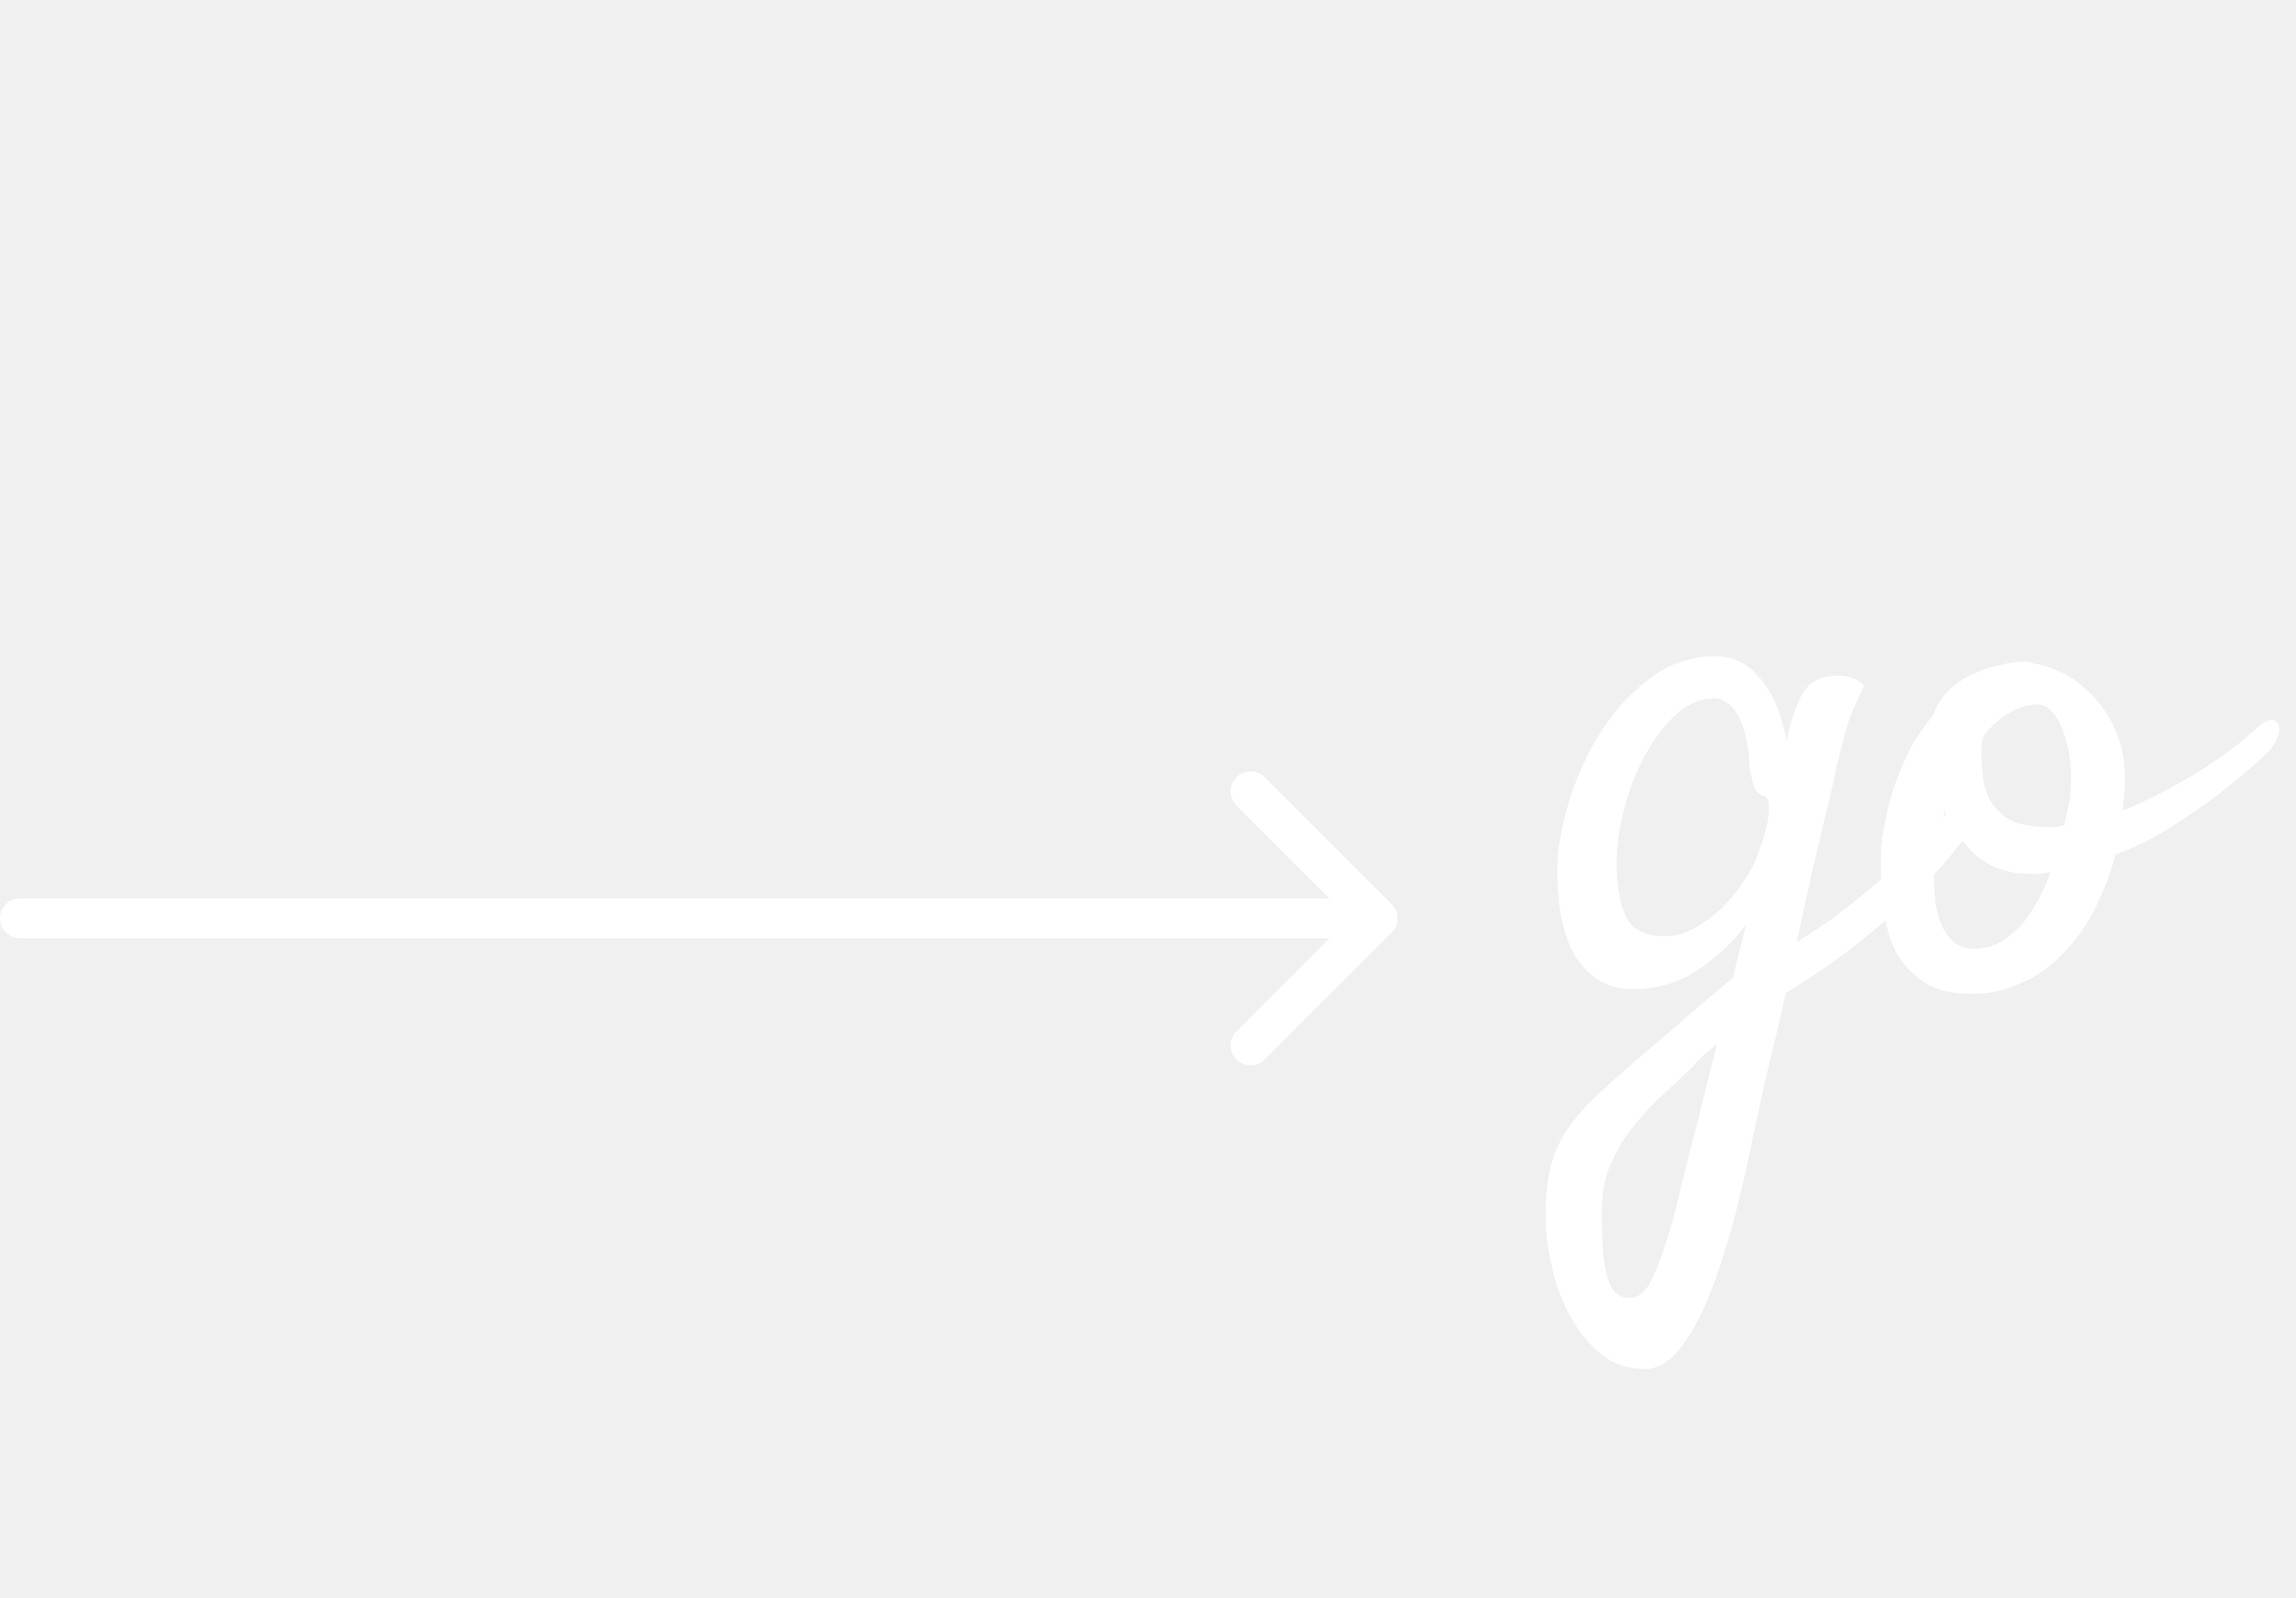
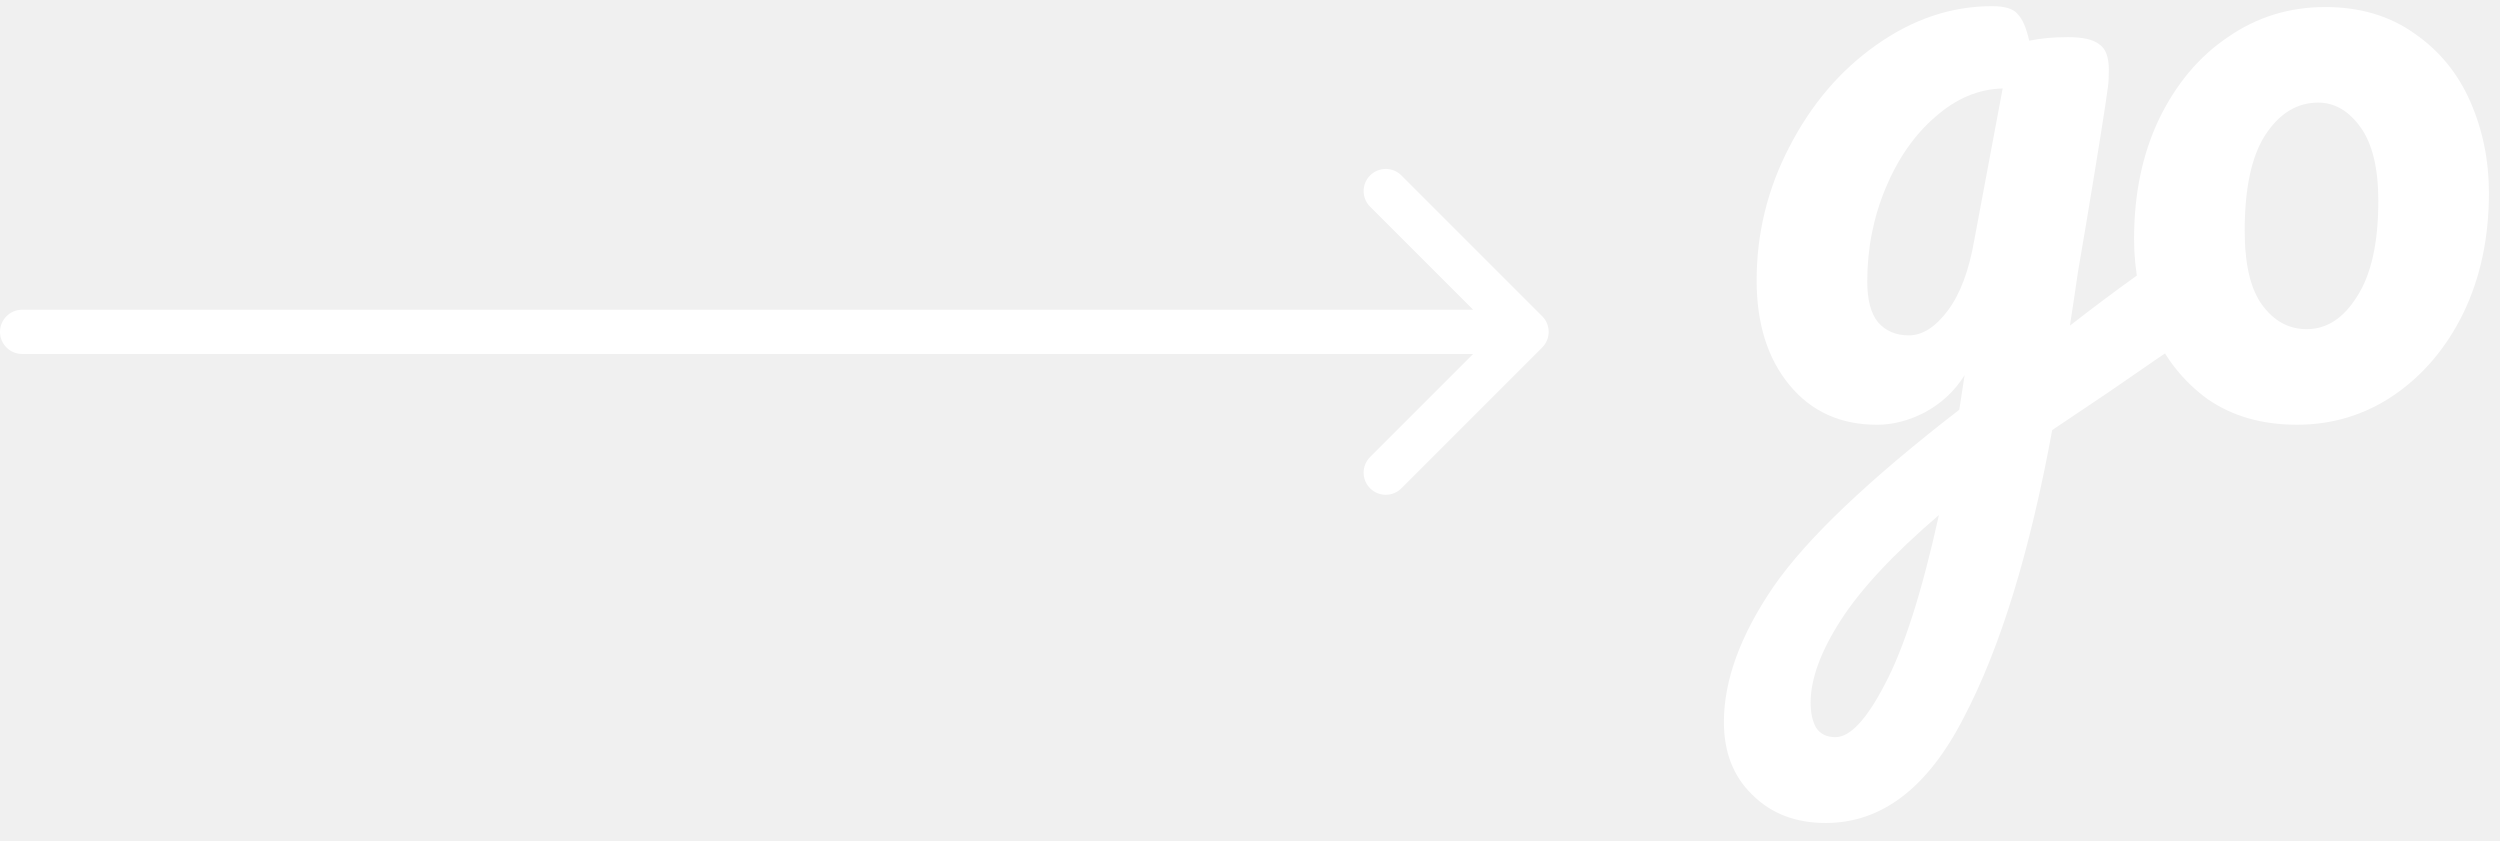
- <svg xmlns="http://www.w3.org/2000/svg" width="115" height="80" viewBox="0 0 115 80" fill="none">
-   <path d="M88.312 54.586C88.182 55.211 88.013 55.992 87.805 56.93C87.622 57.867 87.401 58.857 87.141 59.898C86.906 60.94 86.62 61.969 86.281 62.984C85.969 64.026 85.617 64.951 85.227 65.758C84.836 66.591 84.406 67.268 83.938 67.789C83.469 68.31 82.948 68.57 82.375 68.57C81.516 68.57 80.773 68.31 80.148 67.789C79.549 67.294 79.042 66.656 78.625 65.875C78.208 65.12 77.909 64.299 77.727 63.414C77.518 62.529 77.414 61.708 77.414 60.953C77.414 59.911 77.505 59.039 77.688 58.336C77.87 57.659 78.182 57.008 78.625 56.383C79.094 55.758 79.719 55.094 80.5 54.391C81.281 53.688 82.284 52.815 83.508 51.773C84.107 51.253 84.68 50.758 85.227 50.289C85.773 49.82 86.294 49.391 86.789 49C86.919 48.479 87.037 47.997 87.141 47.555C87.271 47.086 87.375 46.669 87.453 46.305C86.776 47.216 85.956 47.984 84.992 48.609C84.055 49.234 82.974 49.547 81.75 49.547C80.63 49.547 79.719 49.052 79.016 48.062C78.338 47.047 78 45.562 78 43.609C78 42.646 78.182 41.539 78.547 40.289C78.912 39.039 79.432 37.867 80.109 36.773C80.787 35.68 81.62 34.755 82.609 34C83.599 33.245 84.706 32.867 85.93 32.867C86.503 32.867 86.997 33.01 87.414 33.297C87.831 33.583 88.182 33.948 88.469 34.391C88.755 34.807 88.977 35.263 89.133 35.758C89.289 36.227 89.406 36.669 89.484 37.086C89.537 36.93 89.576 36.773 89.602 36.617C89.628 36.435 89.667 36.279 89.719 36.148C89.979 35.263 90.266 34.664 90.578 34.352C90.917 34.013 91.412 33.844 92.062 33.844C92.427 33.844 92.727 33.909 92.961 34.039C93.221 34.169 93.352 34.286 93.352 34.391C93.221 34.677 93.117 34.898 93.039 35.055C92.961 35.211 92.883 35.38 92.805 35.562C92.727 35.719 92.648 35.927 92.57 36.188C92.492 36.448 92.388 36.825 92.258 37.32C92.206 37.503 92.102 37.932 91.945 38.609C91.815 39.26 91.633 40.042 91.398 40.953C91.19 41.865 90.956 42.867 90.695 43.961C90.461 45.055 90.227 46.122 89.992 47.164C90.721 46.747 91.477 46.24 92.258 45.641C93.039 45.042 93.781 44.43 94.484 43.805C95.188 43.18 95.812 42.594 96.359 42.047C96.906 41.474 97.31 41.005 97.57 40.641C97.779 40.328 98.013 40.107 98.273 39.977C98.534 39.846 98.755 39.807 98.938 39.859C99.146 39.885 99.263 40.003 99.289 40.211C99.341 40.393 99.263 40.654 99.055 40.992C98.456 41.956 97.727 42.893 96.867 43.805C96.008 44.69 95.122 45.523 94.211 46.305C93.326 47.06 92.453 47.737 91.594 48.336C90.76 48.909 90.044 49.378 89.445 49.742C89.185 50.914 88.963 51.865 88.781 52.594C88.599 53.323 88.443 53.987 88.312 54.586ZM83.391 46.891C83.938 46.891 84.445 46.747 84.914 46.461C85.409 46.175 85.852 45.849 86.242 45.484C86.633 45.094 86.958 44.703 87.219 44.312C87.479 43.922 87.674 43.609 87.805 43.375C87.909 43.141 88.026 42.828 88.156 42.438C88.312 42.047 88.43 41.669 88.508 41.305C88.586 40.94 88.612 40.615 88.586 40.328C88.586 40.042 88.495 39.885 88.312 39.859C88.156 39.833 88.026 39.729 87.922 39.547C87.844 39.365 87.779 39.156 87.727 38.922C87.674 38.688 87.635 38.453 87.609 38.219C87.609 37.984 87.596 37.776 87.57 37.594C87.44 36.682 87.219 36.018 86.906 35.602C86.594 35.185 86.242 34.977 85.852 34.977C85.201 34.977 84.576 35.237 83.977 35.758C83.404 36.279 82.883 36.956 82.414 37.789C81.971 38.596 81.62 39.495 81.359 40.484C81.099 41.448 80.969 42.372 80.969 43.258C80.969 44.352 81.125 45.237 81.438 45.914C81.75 46.565 82.401 46.891 83.391 46.891ZM81.594 65.016C82.115 65.016 82.531 64.625 82.844 63.844C83.182 63.089 83.534 62.047 83.898 60.719C83.977 60.406 84.081 59.95 84.211 59.352C84.367 58.779 84.537 58.115 84.719 57.359C84.927 56.604 85.135 55.784 85.344 54.898C85.552 54.039 85.773 53.167 86.008 52.281C85.799 52.464 85.578 52.646 85.344 52.828C85.135 53.036 84.914 53.271 84.68 53.531C84.107 54.078 83.547 54.599 83 55.094C82.479 55.615 82.01 56.148 81.594 56.695C81.177 57.268 80.838 57.88 80.578 58.531C80.344 59.182 80.227 59.938 80.227 60.797C80.227 61.656 80.253 62.359 80.305 62.906C80.383 63.453 80.474 63.883 80.578 64.195C80.708 64.508 80.852 64.716 81.008 64.82C81.19 64.951 81.385 65.016 81.594 65.016ZM105.961 42.789C105.701 43.779 105.349 44.703 104.906 45.562C104.464 46.422 103.93 47.164 103.305 47.789C102.706 48.414 102.016 48.896 101.234 49.234C100.479 49.599 99.646 49.781 98.734 49.781C97.667 49.781 96.82 49.547 96.195 49.078C95.596 48.635 95.141 48.075 94.828 47.398C94.542 46.721 94.372 45.979 94.32 45.172C94.242 44.365 94.203 43.609 94.203 42.906C94.203 42.411 94.268 41.865 94.398 41.266C94.503 40.667 94.659 40.055 94.867 39.43C95.076 38.805 95.336 38.18 95.648 37.555C95.987 36.93 96.378 36.357 96.82 35.836C96.977 35.393 97.211 35.003 97.523 34.664C97.862 34.325 98.24 34.052 98.656 33.844C99.099 33.609 99.568 33.44 100.062 33.336C100.557 33.206 101.039 33.141 101.508 33.141C101.586 33.141 101.651 33.154 101.703 33.18C101.781 33.206 101.859 33.232 101.938 33.258C102.276 33.284 102.693 33.414 103.188 33.648C103.708 33.883 104.203 34.234 104.672 34.703C105.167 35.172 105.583 35.771 105.922 36.5C106.26 37.203 106.43 38.062 106.43 39.078C106.43 39.286 106.417 39.547 106.391 39.859C106.365 40.146 106.339 40.393 106.312 40.602C106.911 40.367 107.536 40.081 108.188 39.742C108.839 39.404 109.464 39.052 110.062 38.688C110.688 38.297 111.26 37.906 111.781 37.516C112.302 37.125 112.719 36.773 113.031 36.461C113.292 36.227 113.513 36.096 113.695 36.07C113.878 36.044 114.008 36.096 114.086 36.227C114.164 36.357 114.177 36.539 114.125 36.773C114.073 37.008 113.93 37.268 113.695 37.555C113.565 37.711 113.227 38.023 112.68 38.492C112.159 38.961 111.534 39.469 110.805 40.016C110.076 40.562 109.281 41.096 108.422 41.617C107.562 42.138 106.742 42.529 105.961 42.789ZM99.359 36.852C99.281 37.086 99.242 37.333 99.242 37.594C99.242 38.01 99.268 38.453 99.32 38.922C99.372 39.365 99.503 39.768 99.711 40.133C99.919 40.497 100.245 40.81 100.688 41.07C101.156 41.305 101.794 41.422 102.602 41.422C102.732 41.422 102.862 41.422 102.992 41.422C103.122 41.396 103.253 41.37 103.383 41.344C103.461 41.005 103.526 40.706 103.578 40.445C103.656 40.159 103.695 39.911 103.695 39.703C103.747 39.208 103.747 38.7 103.695 38.18C103.643 37.659 103.539 37.19 103.383 36.773C103.253 36.331 103.07 35.979 102.836 35.719C102.628 35.432 102.367 35.289 102.055 35.289C101.56 35.289 101.078 35.432 100.609 35.719C100.167 35.979 99.75 36.357 99.359 36.852ZM96.859 43.727C96.859 44.195 96.885 44.664 96.938 45.133C96.99 45.575 97.094 45.979 97.25 46.344C97.406 46.682 97.615 46.969 97.875 47.203C98.135 47.411 98.474 47.516 98.891 47.516C99.359 47.516 99.789 47.411 100.18 47.203C100.57 46.969 100.922 46.682 101.234 46.344C101.547 45.979 101.82 45.575 102.055 45.133C102.315 44.664 102.536 44.182 102.719 43.688C102.536 43.714 102.354 43.74 102.172 43.766C102.016 43.766 101.833 43.766 101.625 43.766C100.635 43.766 99.776 43.479 99.047 42.906C98.344 42.307 97.797 41.552 97.406 40.641C97.25 41.188 97.12 41.721 97.016 42.242C96.912 42.763 96.859 43.258 96.859 43.727Z" fill="white" />
-   <path d="M1 45C0.448 45 4.82822e-08 45.448 0 46C-4.82822e-08 46.552 0.448 47 1 47L1 45ZM69.707 46.707C70.098 46.317 70.098 45.683 69.707 45.293L63.343 38.929C62.953 38.538 62.319 38.538 61.929 38.929C61.538 39.319 61.538 39.953 61.929 40.343L67.586 46L61.929 51.657C61.538 52.047 61.538 52.681 61.929 53.071C62.319 53.462 62.953 53.462 63.343 53.071L69.707 46.707ZM1 47L69 47L69 45L1 45L1 47Z" fill="white" />
+ <svg xmlns="http://www.w3.org/2000/svg" width="113" height="38" viewBox="0 0 113 38" fill="none">
+   <path d="M103.82 19.198C102.247 19.198 100.9 18.812 99.78 18.038C98.687 17.238 97.86 16.198 97.3 14.918C96.74 13.638 96.46 12.265 96.46 10.798C96.46 8.772 96.834 6.972 97.581 5.398C98.354 3.798 99.394 2.558 100.7 1.678C102.007 0.772 103.474 0.318 105.1 0.318C106.674 0.318 108.02 0.718 109.14 1.518C110.26 2.292 111.1 3.318 111.66 4.598C112.22 5.878 112.5 7.252 112.5 8.718C112.5 10.745 112.114 12.558 111.34 14.158C110.567 15.732 109.514 16.972 108.18 17.878C106.874 18.758 105.42 19.198 103.82 19.198ZM104.26 14.878C105.167 14.878 105.927 14.385 106.54 13.398C107.18 12.412 107.5 10.972 107.5 9.078C107.5 7.612 107.234 6.505 106.7 5.758C106.167 5.012 105.527 4.638 104.78 4.638C103.82 4.638 103.02 5.132 102.38 6.118C101.767 7.078 101.46 8.518 101.46 10.438C101.46 11.958 101.727 13.078 102.26 13.798C102.794 14.518 103.46 14.878 104.26 14.878Z" fill="white" />
+   <path d="M100.4 10.159C100.747 10.159 101.013 10.333 101.2 10.679C101.413 10.999 101.52 11.413 101.52 11.919C101.52 12.533 101.427 13.013 101.24 13.359C101.053 13.706 100.76 14.013 100.36 14.279C98.067 15.826 96.387 16.973 95.32 17.719L92.76 19.439C91.747 24.959 90.413 29.293 88.76 32.439C87.133 35.613 85.053 37.199 82.52 37.199C81.16 37.199 80.053 36.773 79.2 35.919C78.347 35.093 77.92 33.999 77.92 32.639C77.92 30.746 78.667 28.706 80.16 26.519C81.653 24.359 84.453 21.693 88.56 18.519L88.8 16.959C88.347 17.679 87.747 18.239 87 18.639C86.28 19.013 85.56 19.199 84.84 19.199C83.187 19.199 81.867 18.599 80.88 17.399C79.893 16.199 79.4 14.626 79.4 12.679C79.4 10.546 79.893 8.533 80.88 6.639C81.867 4.719 83.173 3.186 84.8 2.039C86.453 0.866 88.2 0.279 90.04 0.279C90.627 0.279 91.013 0.399 91.2 0.639C91.413 0.853 91.587 1.253 91.72 1.839C92.227 1.733 92.813 1.679 93.48 1.679C94.147 1.679 94.613 1.786 94.88 1.999C95.173 2.186 95.32 2.573 95.32 3.159C95.32 3.479 95.307 3.733 95.28 3.919C95.173 4.746 94.84 6.839 94.28 10.199C94.173 10.839 94.053 11.546 93.92 12.319C93.813 13.066 93.693 13.866 93.56 14.719C95.613 13.119 97.587 11.706 99.48 10.479C99.827 10.266 100.133 10.159 100.4 10.159ZM86.28 15.159C86.893 15.159 87.48 14.786 88.04 14.039C88.6 13.293 89 12.226 89.24 10.839L90.52 3.999C89.427 4.026 88.413 4.453 87.48 5.279C86.547 6.079 85.8 7.146 85.24 8.479C84.68 9.813 84.4 11.226 84.4 12.719C84.4 13.546 84.56 14.159 84.88 14.559C85.227 14.959 85.693 15.159 86.28 15.159ZM82.96 33.319C83.627 33.319 84.373 32.519 85.2 30.919C86.053 29.319 86.867 26.773 87.64 23.279C85.587 25.039 84.107 26.626 83.2 28.039C82.293 29.453 81.84 30.693 81.84 31.759C81.84 32.213 81.92 32.586 82.08 32.879C82.267 33.173 82.56 33.319 82.96 33.319Z" fill="white" />
+   <path d="M1 14C0.448 14 4.82822e-08 14.448 0 15C-4.82822e-08 15.552 0.448 16 1 16L1 14ZM69.707 15.707C70.098 15.317 70.098 14.683 69.707 14.293L63.343 7.929C62.953 7.538 62.319 7.538 61.929 7.929C61.538 8.319 61.538 8.953 61.929 9.343L67.586 15L61.929 20.657C61.538 21.047 61.538 21.68 61.929 22.071C62.319 22.462 62.953 22.462 63.343 22.071L69.707 15.707ZM1 16L69 16L69 14L1 14L1 16Z" fill="white" />
</svg>
